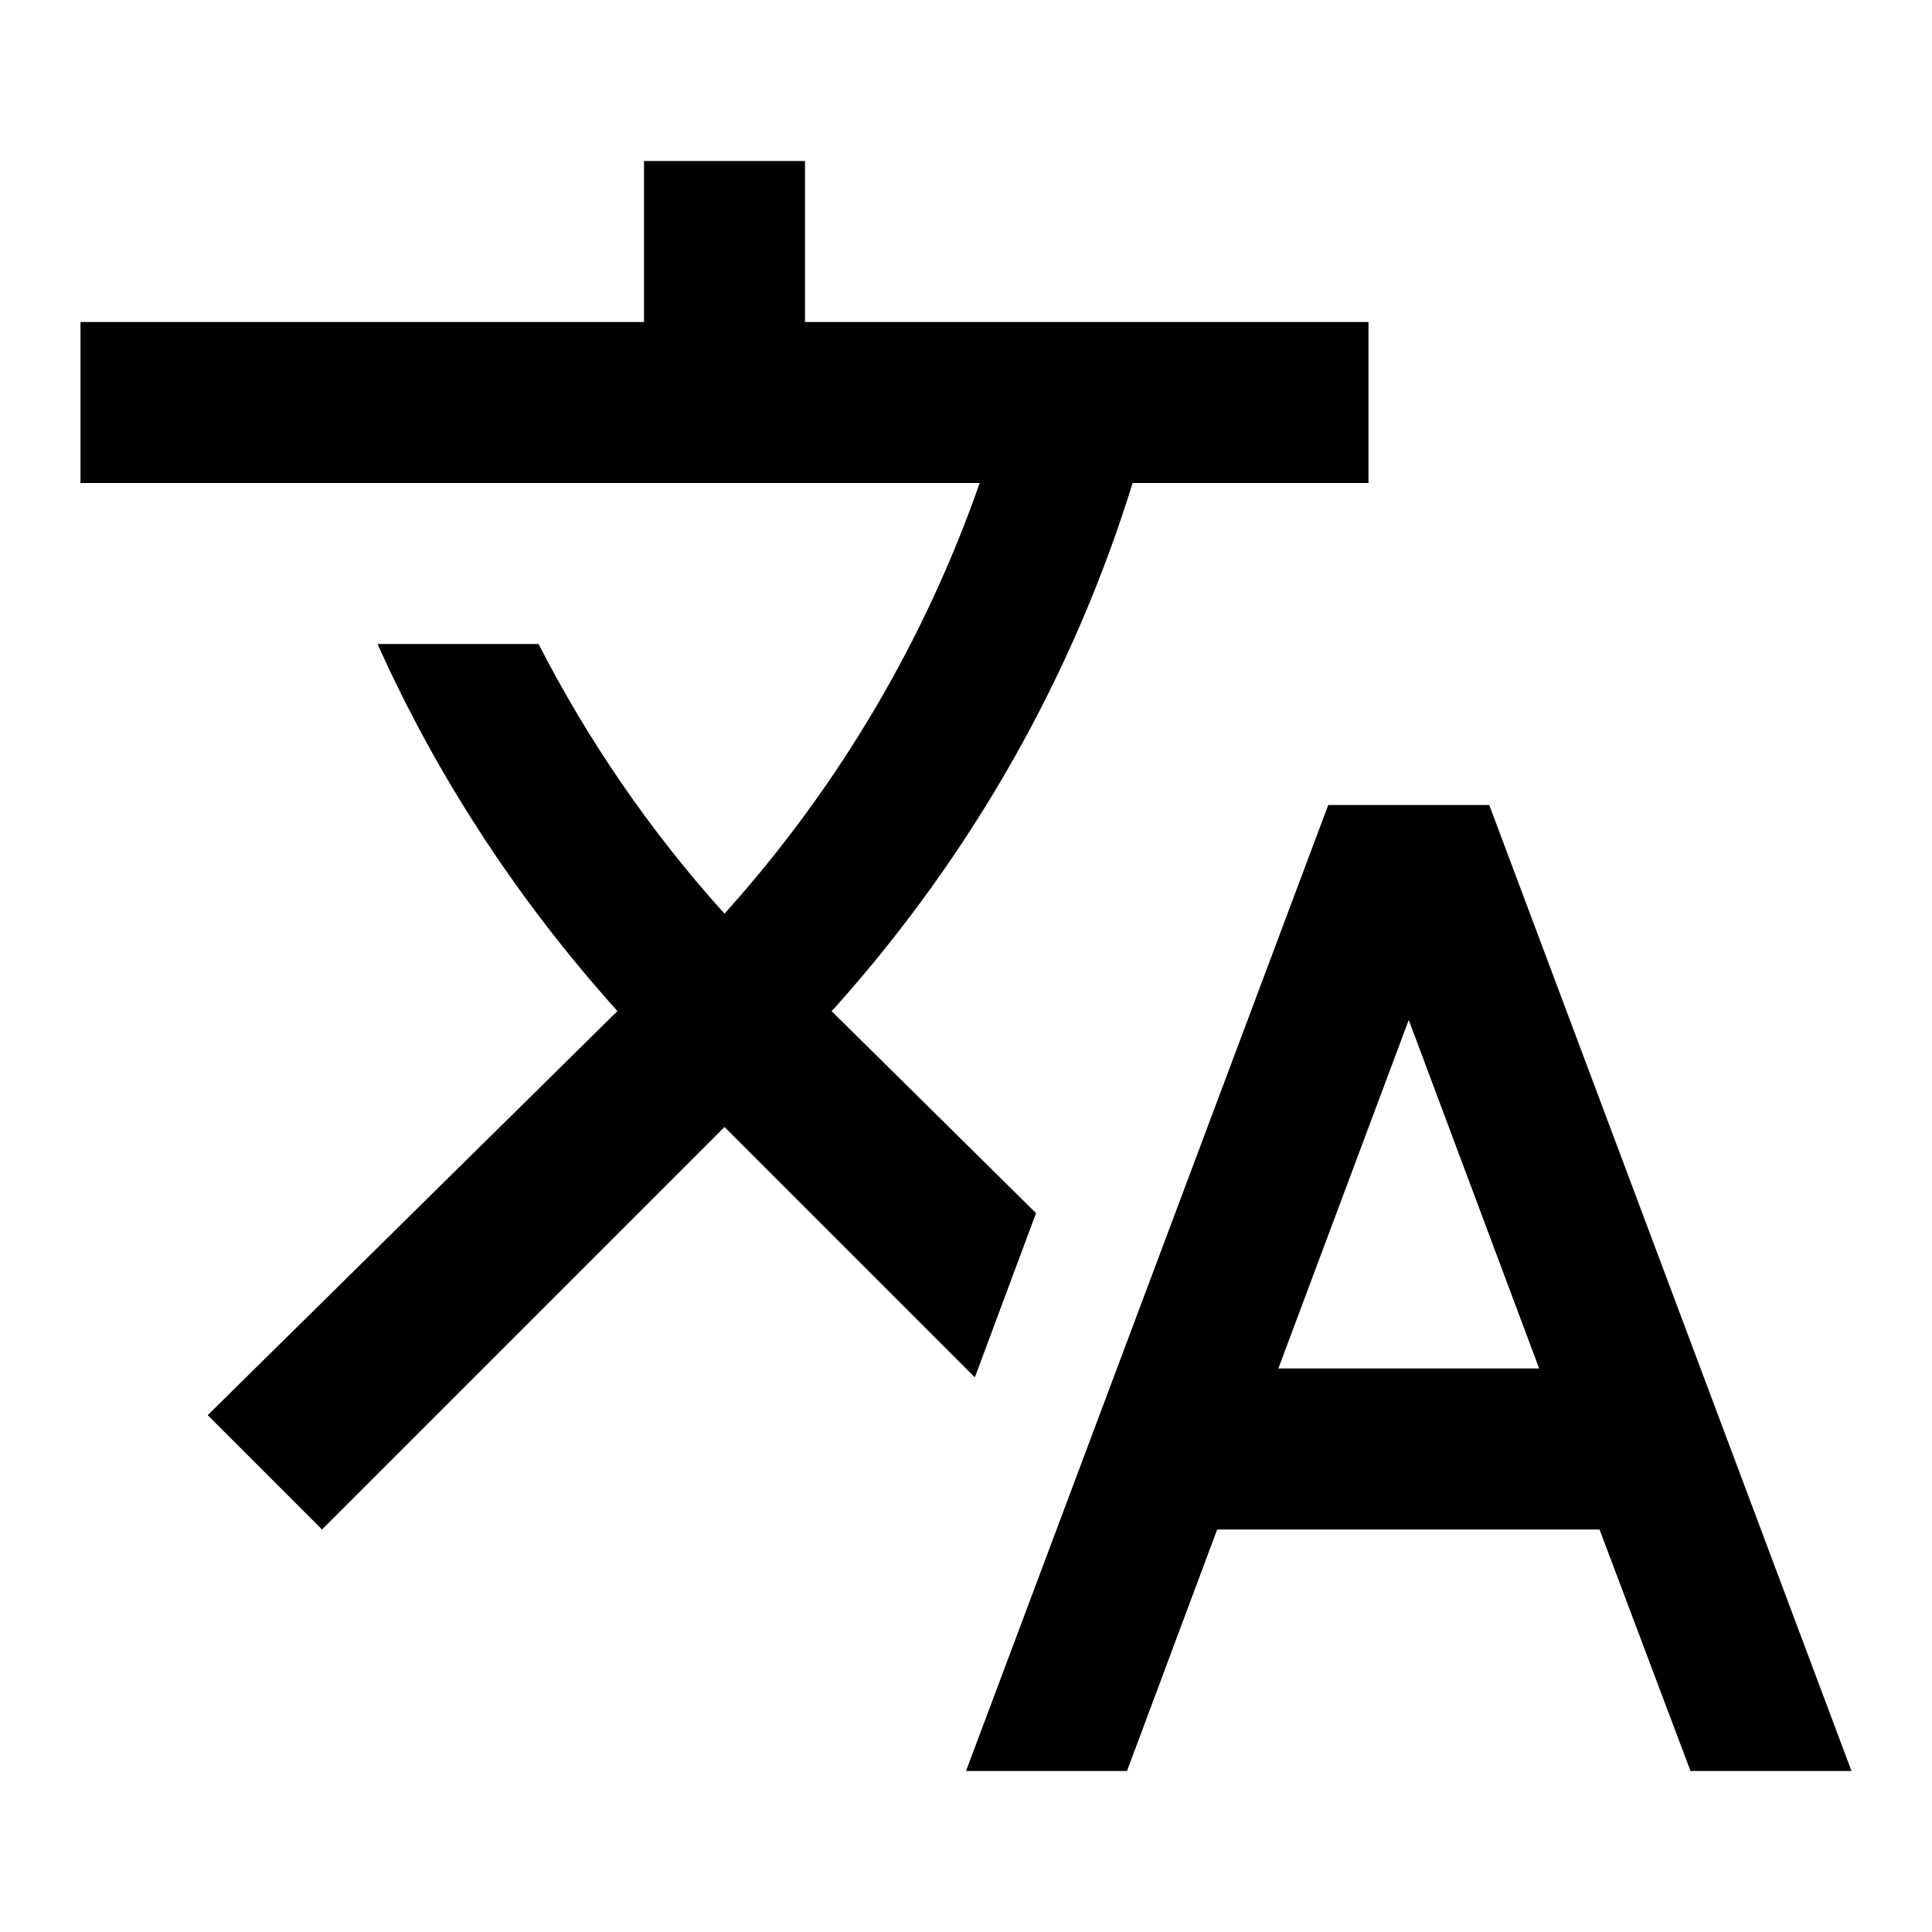
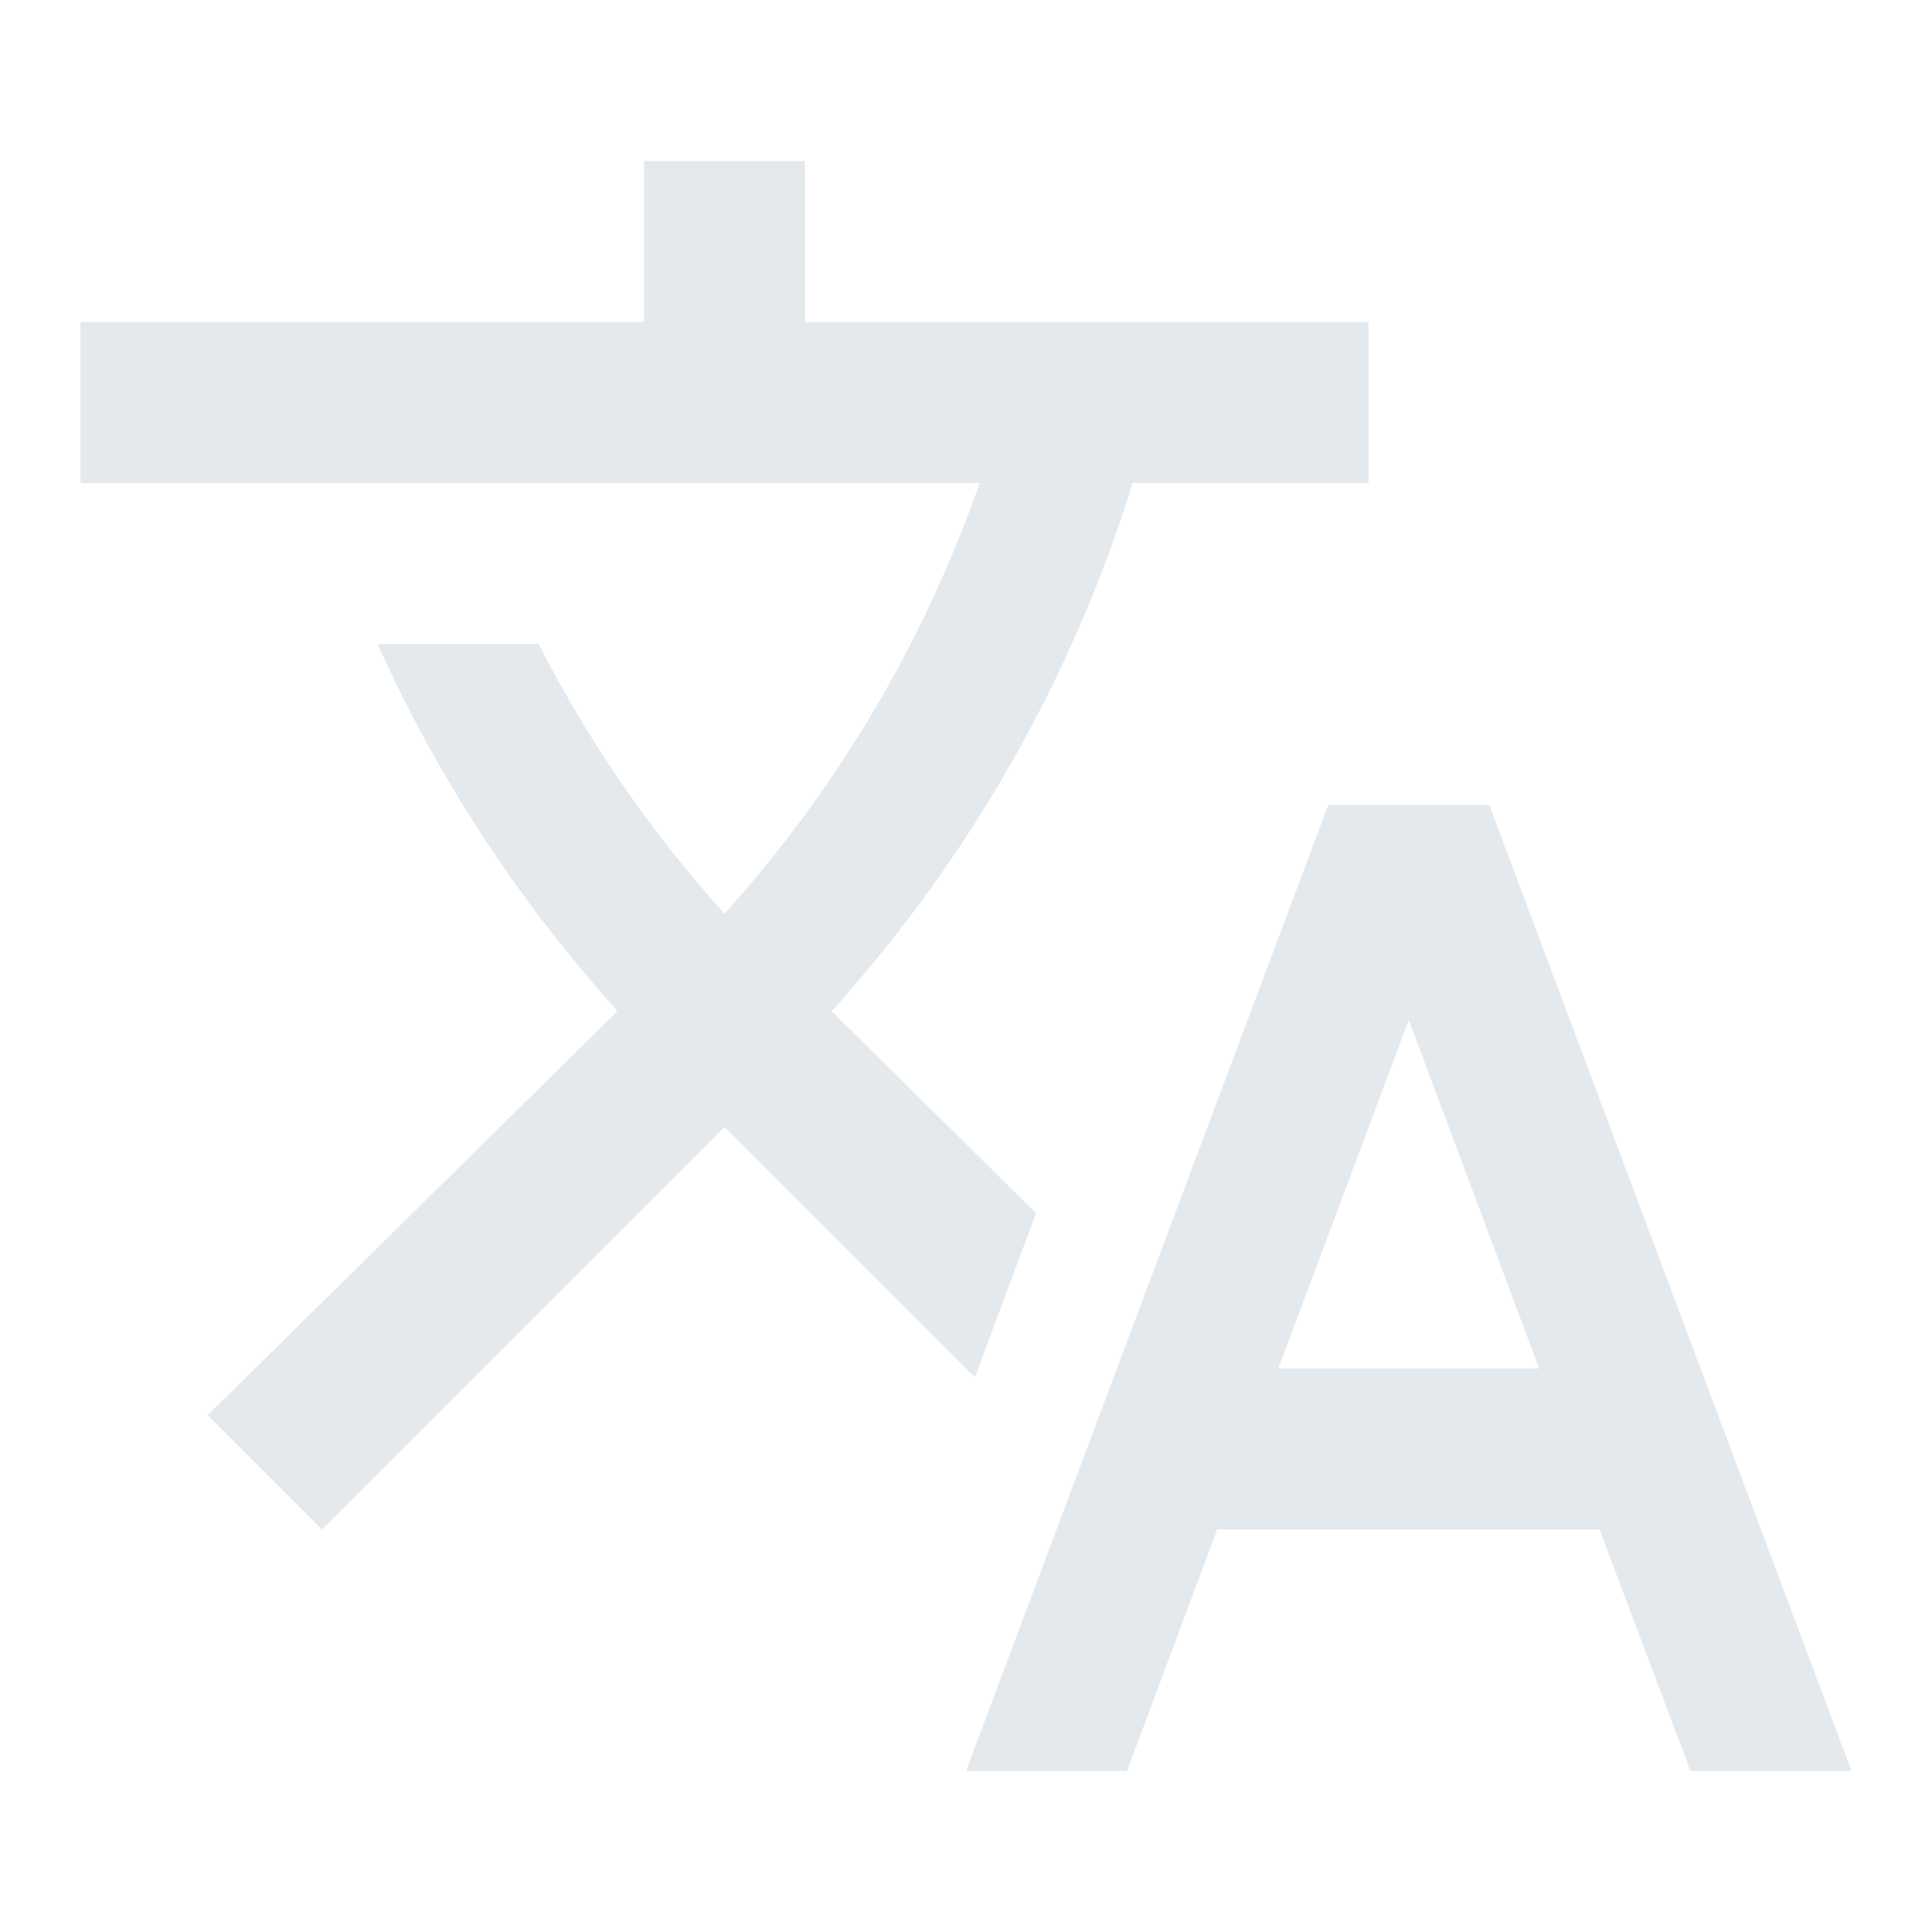
- <svg xmlns="http://www.w3.org/2000/svg" version="1.1" width="24" height="24" viewBox="0 0 24 24">
-   <path d="M12.87,15.07L10.33,12.56L10.36,12.53C12.1,10.59 13.34,8.36 14.07,6H17V4H10V2H8V4H1V6H12.17C11.5,7.92 10.44,9.75 9,11.35C8.07,10.32 7.3,9.19 6.69,8H4.69C5.42,9.63 6.42,11.17 7.67,12.56L2.58,17.58L4,19L9,14L12.11,17.11L12.87,15.07M18.5,10H16.5L12,22H14L15.12,19H19.87L21,22H23L18.5,10M15.88,17L17.5,12.67L19.12,17H15.88Z" style="fill:#000000; fill-opacity:1" />
+ <svg xmlns="http://www.w3.org/2000/svg" version="1.1" width="24" height="24" viewBox="0 0 24 24" id="svg4">
+   <defs id="defs8" />
+   <path d="M12.87,15.07L10.33,12.56L10.36,12.53C12.1,10.59 13.34,8.36 14.07,6H17V4H10V2H8V4H1V6H12.17C11.5,7.92 10.44,9.75 9,11.35C8.07,10.32 7.3,9.19 6.69,8H4.69C5.42,9.63 6.42,11.17 7.67,12.56L2.58,17.58L4,19L9,14L12.11,17.11L12.87,15.07M18.5,10H16.5L12,22H14L15.12,19H19.87L21,22H23L18.5,10M15.88,17L17.5,12.67L19.12,17H15.88Z" style="fill:#e4e9ed;fill-opacity:1" id="path2" />
</svg>
